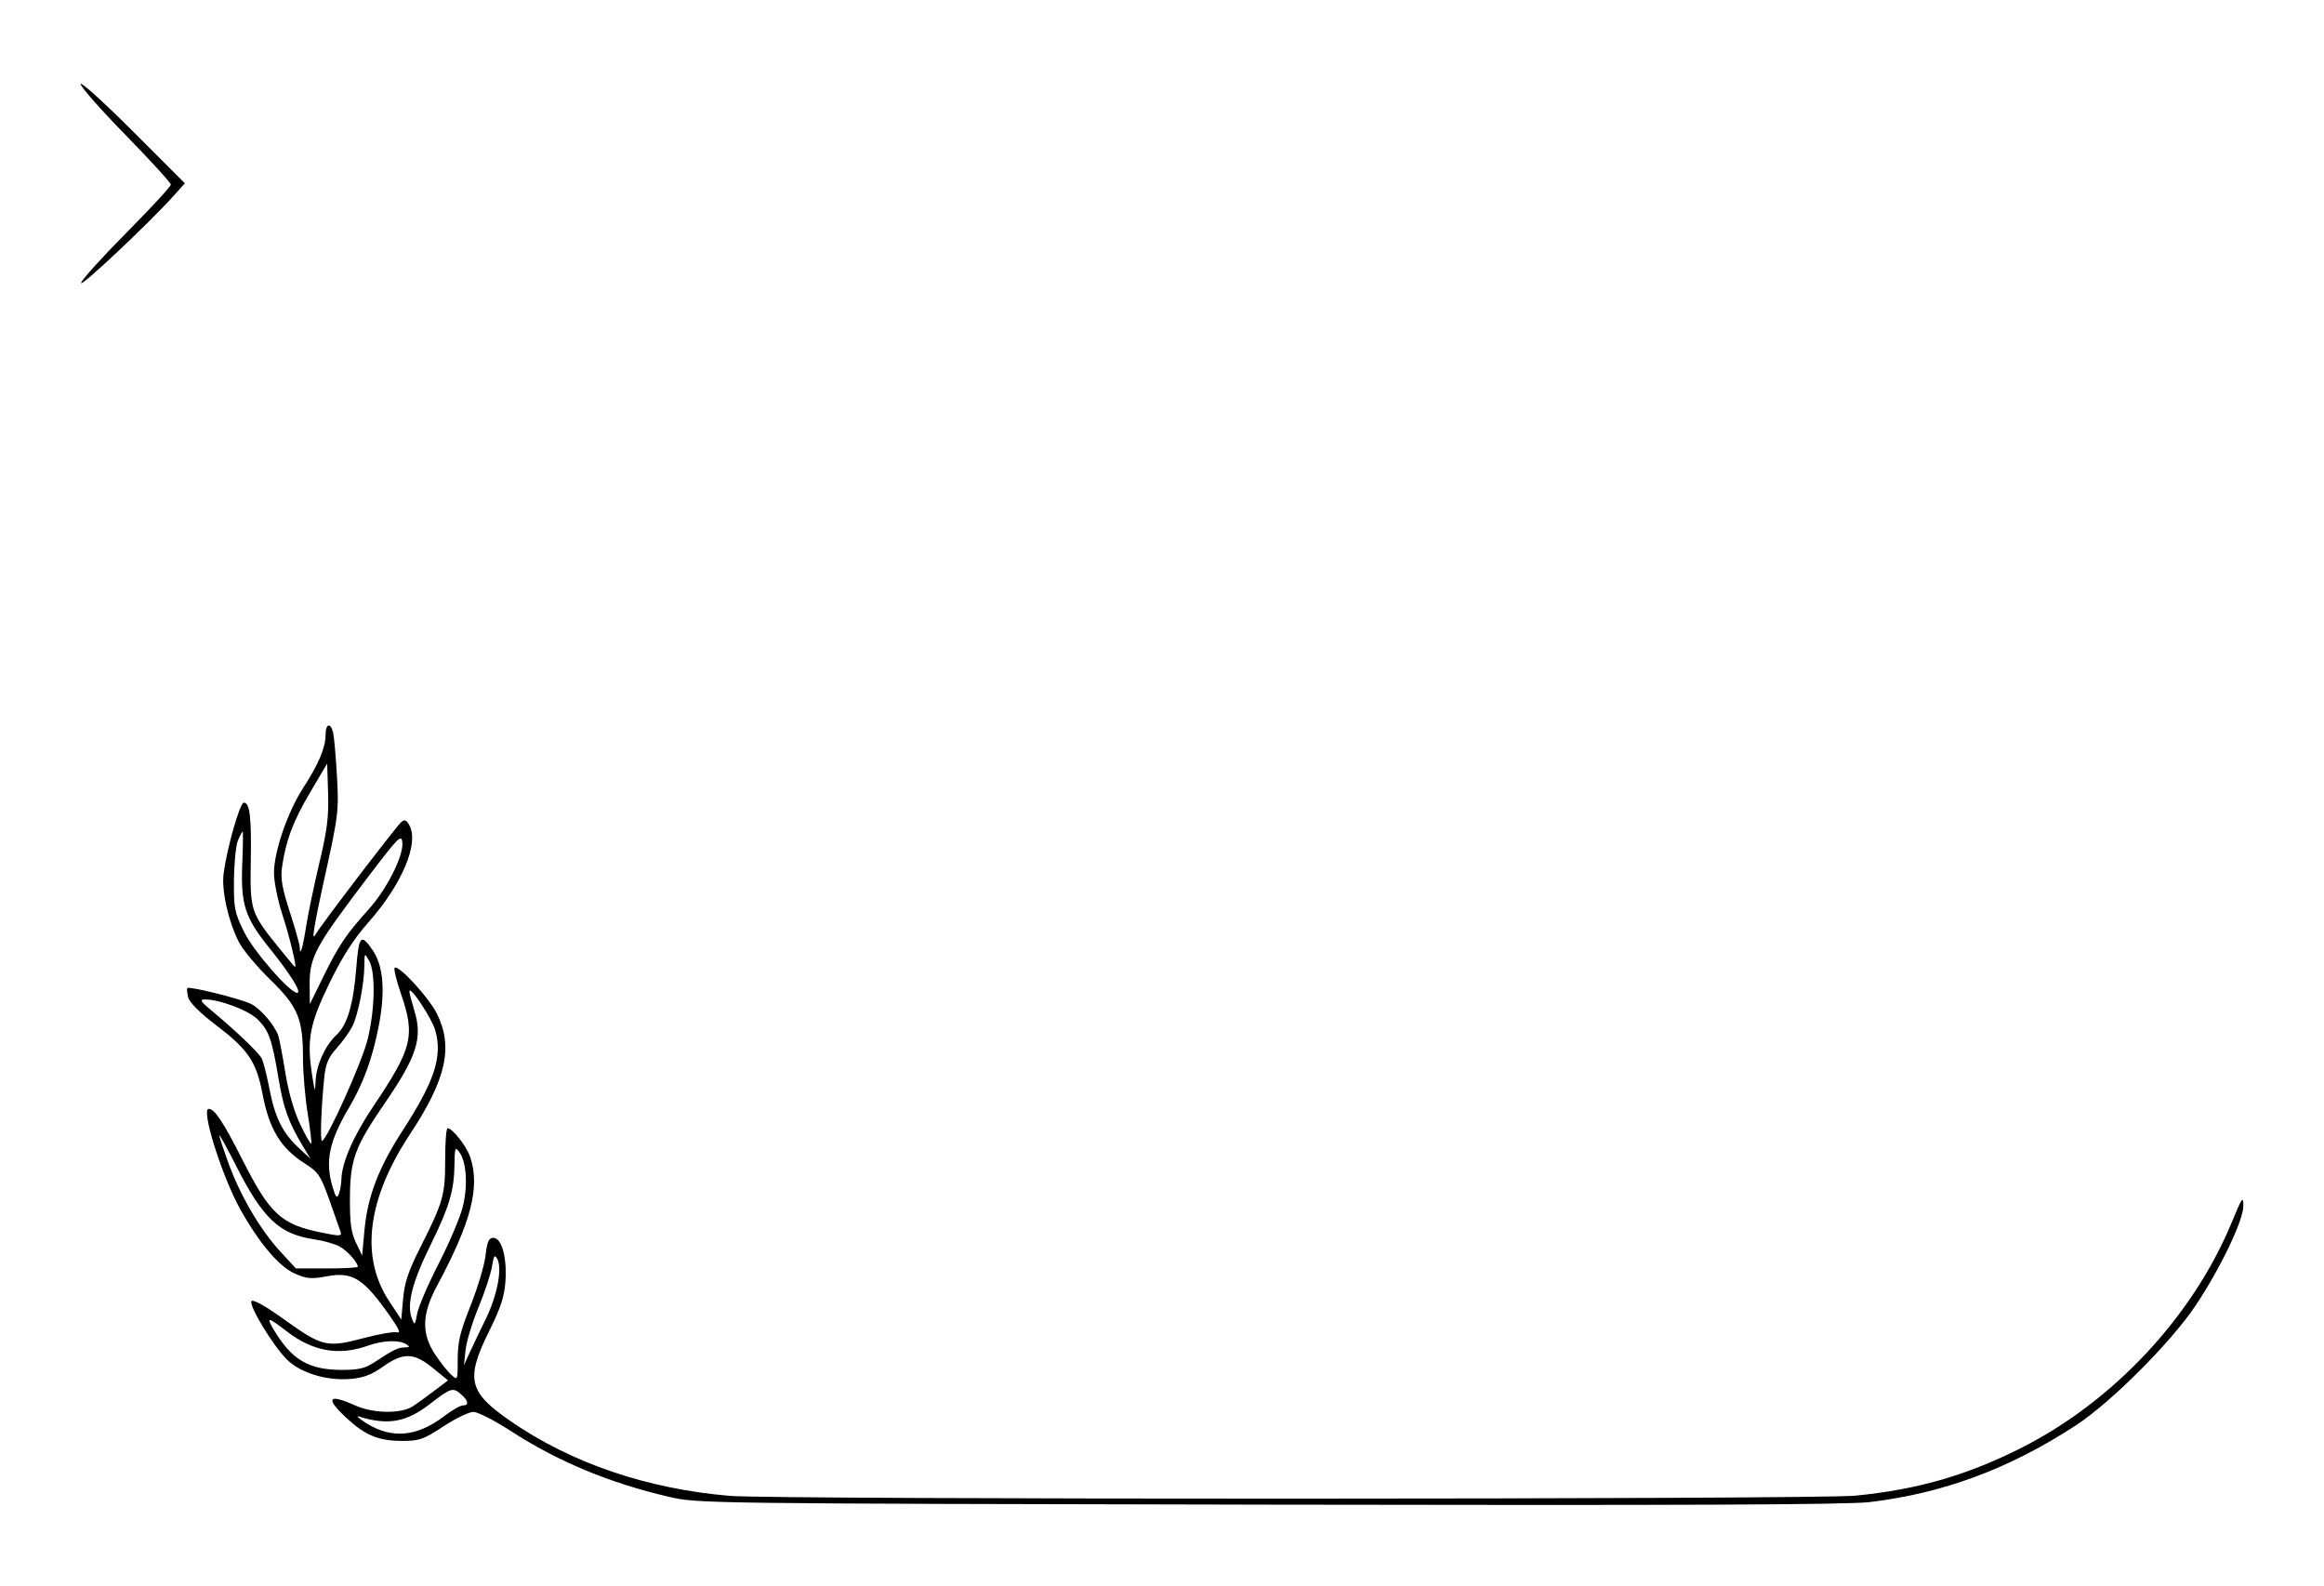
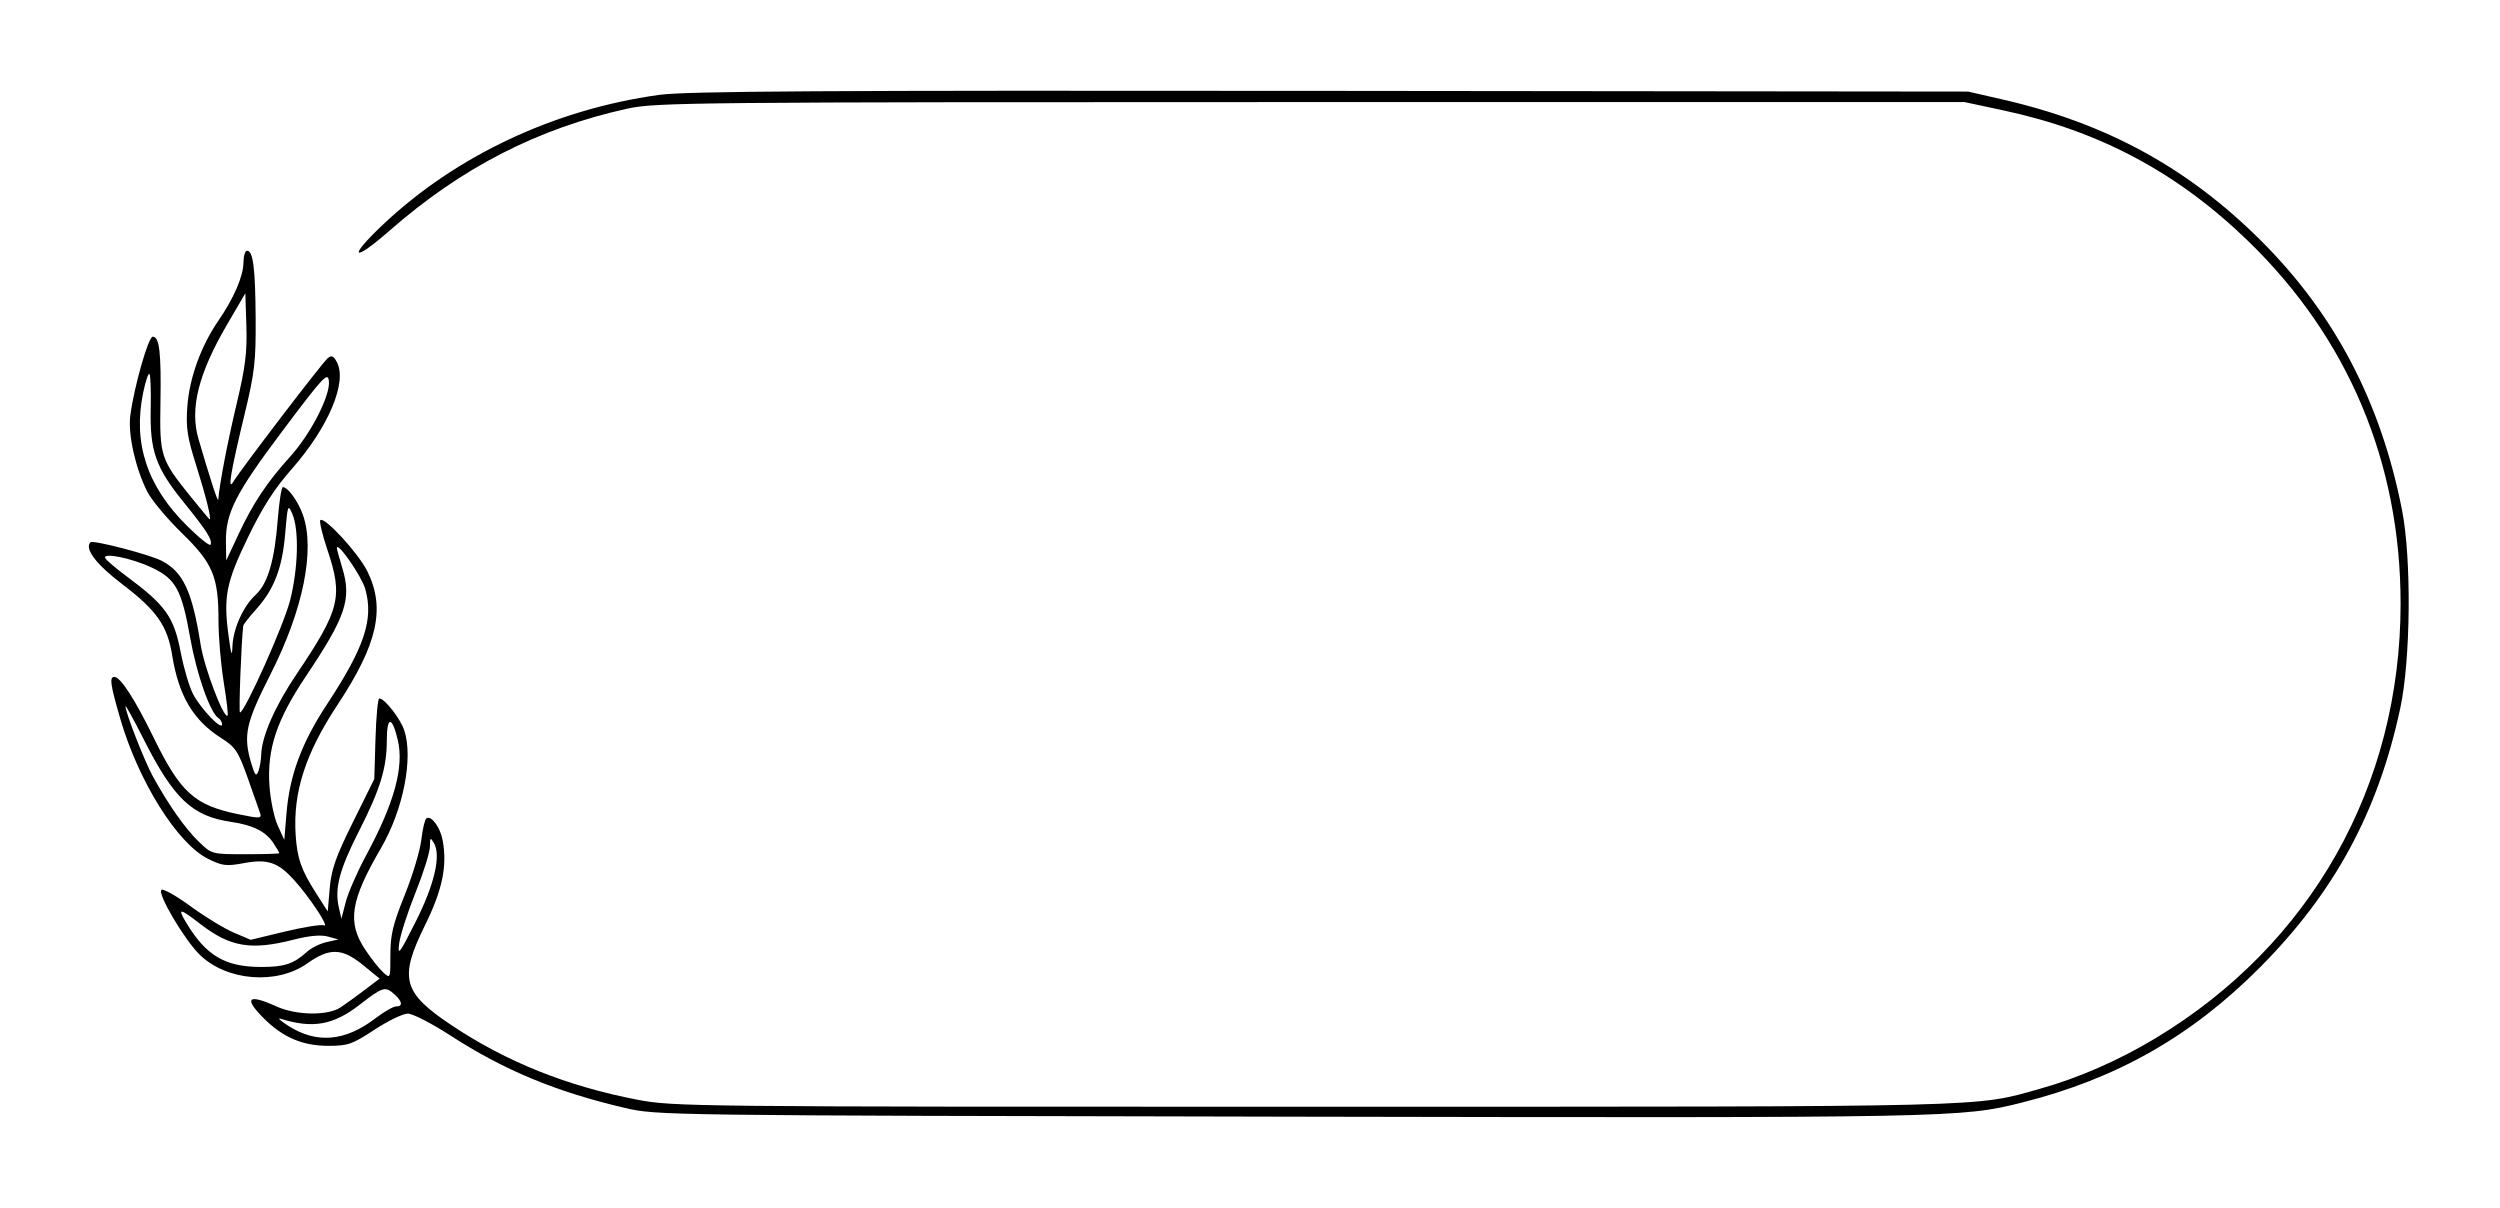
- <svg xmlns="http://www.w3.org/2000/svg" fill="currentColor" vector-effect="non-scaling-stroke" width="721" height="492" viewBox="0 0 721 492" version="1.1">
-   <path d="M 25 26.057 C 25 26.908, 31.300 34.051, 39 41.929 C 46.700 49.807, 53 56.712, 53 57.274 C 53 57.835, 46.813 64.537, 39.250 72.166 C 31.688 79.796, 25.345 86.817, 25.155 87.769 C 24.833 89.386, 46.317 69.160, 53.928 60.682 L 57.356 56.863 41.178 40.685 C 32.280 31.788, 25 25.205, 25 26.057 M 101 228.032 C 101 231.961, 98.843 237.045, 94.013 244.500 C 89.216 251.904, 85 264.207, 85 270.799 C 85 273.519, 86.158 279.290, 87.574 283.622 C 89.816 290.483, 92.124 300, 91.546 300 C 91.438 300, 89.080 297.188, 86.307 293.750 C 77.831 283.243, 77.542 282.352, 77.798 267.500 C 78.040 253.481, 77.520 249, 75.649 249 C 74.412 249, 70.407 263.070, 69.373 271.051 C 68.698 276.255, 70.817 285.740, 74.108 292.249 C 75.290 294.587, 79.625 299.785, 83.741 303.799 C 92.489 312.331, 93.998 315.950, 94.004 328.409 C 94.006 332.859, 94.662 340.531, 95.462 345.459 C 96.262 350.386, 96.750 354.584, 96.546 354.787 C 96.343 354.990, 94.800 352.271, 93.117 348.745 C 91.192 344.712, 89.481 338.755, 88.505 332.687 C 87.651 327.381, 86.672 322.243, 86.328 321.270 C 85.176 318.003, 80.922 313.011, 78.004 311.502 C 74.949 309.922, 58.793 305.874, 58.141 306.525 C 57.932 306.735, 58.043 308.036, 58.390 309.416 C 58.784 310.987, 62.017 314.207, 67.041 318.031 C 76.981 325.598, 79.527 329.350, 81.414 339.216 C 83.562 350.439, 87.064 356.182, 94.723 361.039 C 98.744 363.590, 99.478 364.689, 102.160 372.184 C 103.796 376.758, 105.364 381.218, 105.644 382.095 C 106.104 383.540, 105.520 383.561, 99.471 382.317 C 87.152 379.783, 83.726 376.593, 75.149 359.662 C 69.214 347.948, 66.588 344, 64.734 344 C 62.272 344, 68.921 365.087, 74.572 375.198 C 80.423 385.670, 86.590 392.931, 91.461 395.086 C 95.130 396.709, 96.543 396.832, 101.336 395.946 C 109.492 394.438, 112.773 396.529, 121.239 408.634 C 123.850 412.367, 124.361 413.646, 123.112 413.319 C 122.166 413.072, 117.845 413.799, 113.508 414.935 C 101.082 418.190, 100.256 417.992, 87.202 408.641 C 82.398 405.200, 78.545 403.076, 78.053 403.598 C 76.976 404.739, 84.628 417.402, 89.034 421.770 C 93.207 425.908, 101.317 428.387, 108.681 427.777 C 112.744 427.440, 115.245 426.501, 118.790 423.982 C 125.127 419.479, 128.419 419.571, 134.330 424.414 L 138.985 428.228 134.857 431.364 C 132.586 433.089, 129.552 435.285, 128.114 436.245 C 124.516 438.646, 115.733 438.516, 110.141 435.978 C 101.813 432.199, 100.816 433.733, 107.560 439.949 C 113.391 445.324, 117.495 447, 124.820 447 C 130.111 447, 131.393 446.547, 137.555 442.500 C 141.323 440.025, 145.511 438, 146.862 438 C 148.212 438, 153.409 440.650, 158.409 443.888 C 173.098 453.401, 189.040 460.042, 207.500 464.339 C 216.425 466.417, 217.970 466.437, 393.500 466.775 C 520.923 467.020, 573.161 466.799, 580 465.984 C 602.915 463.254, 623.363 455.652, 644 442.189 C 654.883 435.090, 673.594 416.370, 681.171 405 C 688.884 393.426, 696.005 378.556, 695.982 374.073 C 695.965 370.899, 695.573 371.448, 692.465 379 C 680.338 408.465, 655.495 435.003, 626.500 449.464 C 609.723 457.832, 594.704 462.113, 575.540 463.990 C 563.460 465.173, 240.593 465.232, 226.500 464.054 C 200.774 461.903, 177.225 453.880, 158.360 440.838 C 145.332 431.832, 144.385 427.871, 151.711 413.038 C 155.398 405.575, 156.509 402.162, 156.821 397.349 C 157.300 389.967, 155.619 384, 153.060 384 C 151.642 384, 151.143 385.129, 150.629 389.503 C 150.273 392.529, 148.186 399.513, 145.991 405.023 C 142.744 413.173, 142 416.277, 142 421.675 C 142 428.270, 141.988 428.299, 139.979 426.481 C 138.867 425.475, 136.617 422.628, 134.979 420.155 C 130.717 413.721, 130.873 407.676, 135.524 399 C 146.232 379.027, 149.001 368.286, 145.864 358.899 C 144.750 355.565, 140.370 350, 138.860 350 C 138.439 350, 138.102 354.387, 138.111 359.750 C 138.130 370.704, 137.514 372.878, 130.403 386.965 C 126.685 394.331, 125.500 397.863, 125.063 402.889 L 124.500 409.348 120.793 403.755 C 111.648 389.955, 113.880 371.995, 127.255 351.750 C 138.459 334.791, 140.681 324.774, 135.532 314.440 C 133.020 309.399, 123.546 299.120, 122.435 300.231 C 122.100 300.567, 122.989 304.216, 124.412 308.339 C 128.890 321.312, 127.931 325.204, 115.826 343.179 C 109.758 352.189, 106.059 360.615, 105.930 365.725 C 105.891 367.251, 105.529 369.342, 105.124 370.371 C 104.528 371.889, 104.164 371.489, 103.195 368.255 C 100.798 360.256, 102.080 354.089, 108.341 343.500 C 112.741 336.059, 115.575 328.243, 117.517 318.191 C 119.569 307.576, 118.949 299.695, 115.684 294.878 C 112.012 289.458, 111.324 290.151, 110.549 300.057 C 109.651 311.545, 107.775 317.937, 104.386 321.059 C 100.889 324.280, 98.079 330.538, 97.900 335.500 C 97.773 339.042, 97.650 338.813, 96.829 333.500 C 95.134 322.528, 96.059 317.622, 102.205 305 C 106.243 296.707, 109.647 291.408, 114.411 286 C 124.700 274.320, 130.038 261.676, 127.043 256.080 C 126.139 254.391, 125.547 254.131, 124.532 254.974 C 123.068 256.188, 100.060 286.302, 98.152 289.500 C 97.141 291.195, 97.054 290.890, 97.582 287.500 C 97.924 285.300, 99.107 279.450, 100.209 274.500 C 105.022 252.886, 105.163 251.768, 104.521 240.500 C 104.177 234.450, 103.644 228.488, 103.339 227.250 C 102.532 223.981, 101 224.493, 101 228.032 M 96.252 245.752 C 90.949 254.717, 88.664 260.785, 87.497 269 C 86.996 272.525, 87.523 275.549, 89.929 282.959 C 91.618 288.162, 93 293.075, 93 293.876 C 93 297.144, 93.955 294.024, 94.961 287.471 C 95.549 283.637, 97.391 274.790, 99.053 267.812 C 101.501 257.540, 102.022 253.385, 101.788 246.001 L 101.500 236.878 96.252 245.752 M 73.809 260.750 C 73.181 262.262, 72.630 267.779, 72.584 273.009 C 72.506 281.792, 72.747 283.020, 75.737 289.105 C 78.700 295.135, 89.912 308, 92.205 308 C 93.705 308, 90.093 302.166, 83.653 294.190 C 75.921 284.612, 74.609 280.488, 75.175 267.533 C 75.405 262.290, 75.448 258, 75.271 258 C 75.095 258, 74.437 259.238, 73.809 260.750 M 114.827 271.208 C 97.610 293.826, 95.962 296.872, 96.064 305.872 L 96.128 311.500 100.314 302.967 C 105.062 293.289, 107.437 289.762, 114.360 282.108 C 120.026 275.845, 125.289 265.376, 124.821 261.299 C 124.530 258.759, 123.605 259.676, 114.827 271.208 M 113.035 299.566 C 112.985 305.363, 111.078 314.942, 109.271 318.480 C 108.422 320.141, 106.251 323.147, 104.447 325.161 C 101.886 328.019, 101.044 329.993, 100.611 334.161 C 99.652 343.376, 99.268 354.003, 99.897 353.938 C 101.383 353.785, 112.224 329.711, 114.013 322.590 C 116.342 313.318, 116.574 301.627, 114.500 298 C 113.084 295.523, 113.071 295.537, 113.035 299.566 M 127.011 307.609 C 127.017 308.099, 127.708 310.750, 128.548 313.500 C 131.168 322.085, 129.349 327.730, 119.213 342.478 C 110.127 355.699, 108.617 359.815, 108.563 371.500 C 108.526 379.359, 108.926 382.356, 110.430 385.500 L 112.344 389.500 113.086 381.500 C 114.048 371.134, 117.494 362.167, 124.920 350.703 C 134.838 335.393, 137.321 327.789, 135.050 319.678 C 133.979 315.852, 126.983 305.350, 127.011 307.609 M 65.388 313.300 C 72.495 319.149, 80.159 326.429, 81.141 328.264 C 81.675 329.260, 82.754 333.439, 83.541 337.549 C 85.271 346.591, 87.609 351.365, 92.576 356 L 96.327 359.500 94.040 355.682 C 89.486 348.081, 87.998 343.985, 86.460 334.825 C 84.360 322.313, 83.417 319.645, 79.866 316.173 C 76.976 313.348, 67.821 309.936, 63.434 310.050 C 61.906 310.090, 62.316 310.772, 65.388 313.300 M 68.051 352.221 C 68.023 352.618, 69.299 356.502, 70.887 360.854 C 74.597 371.019, 80.725 381.475, 86.907 388.190 L 91.796 393.500 101.394 393.500 C 106.673 393.500, 110.994 393.263, 110.996 392.973 C 111.006 391.584, 107.592 387.840, 105.176 386.591 C 103.690 385.822, 100.230 384.866, 97.487 384.465 C 86.679 382.887, 81.530 378.025, 73.165 361.500 C 70.380 356, 68.079 351.825, 68.051 352.221 M 141.007 361 C 140.922 369.302, 139.414 374.391, 133.453 386.480 C 127.867 397.809, 126.136 404.652, 127.767 408.959 C 128.652 411.295, 128.736 411.221, 129.440 407.467 C 129.848 405.294, 132.842 398.337, 136.094 392.008 C 139.346 385.679, 142.696 377.800, 143.539 374.500 C 145.221 367.913, 144.741 360.352, 142.449 357.327 C 141.214 355.698, 141.058 356.095, 141.007 361 M 152.630 392.913 C 152.266 395.191, 150.392 400.861, 148.467 405.512 C 146.541 410.163, 144.733 416.113, 144.449 418.734 L 143.932 423.500 145.772 419.500 C 146.785 417.300, 149.064 412.523, 150.838 408.885 C 154.288 401.806, 155.865 393.368, 154.270 390.518 C 153.472 389.091, 153.171 389.531, 152.630 392.913 M 84.971 412.573 C 90.533 421.857, 95.770 424.946, 106 424.974 C 111.077 424.989, 113.249 424.501, 115.920 422.746 C 121.983 418.763, 123.463 418.030, 125.500 417.999 C 127.159 417.975, 127.244 417.804, 126 417 C 123.806 415.582, 118.851 415.789, 114 417.500 C 105.041 420.661, 97.055 419.233, 89 413.031 C 83.080 408.472, 82.472 408.403, 84.971 412.573 M 133.467 435.483 C 126.074 441.224, 120.308 442.251, 111.337 439.426 C 110.327 439.107, 111.288 439.994, 113.474 441.396 C 121.362 446.455, 129.329 445.789, 137.740 439.368 C 140.167 437.516, 142.794 436, 143.577 436 C 145.527 436, 145.362 434.637, 143.171 432.655 C 140.563 430.294, 139.901 430.487, 133.467 435.483" stroke="none" fill="currentColor" fill-rule="evenodd" />
+ <svg xmlns="http://www.w3.org/2000/svg" fill="currentColor" vector-effect="non-scaling-stroke" width="698" height="337" viewBox="0 0 698 337" version="1.1">
+   <path d="M 184 26.495 C 154.846 30.525, 127.359 43.433, 106.965 62.672 C 96.949 72.121, 98.368 73.503, 108.750 64.410 C 128.907 46.755, 150.230 35.822, 175.232 30.320 C 183.059 28.597, 193.229 28.500, 366 28.500 L 548.500 28.500 559.446 30.842 C 586.222 36.572, 608.021 48.222, 627.712 67.328 C 655.653 94.437, 670.246 129.149, 670.246 168.500 C 670.246 219.465, 645.225 263.803, 601.716 289.938 C 591.473 296.090, 580.350 300.956, 569.686 303.948 C 551.021 309.185, 558.870 308.990, 366.864 309.005 C 192.308 309.020, 187.969 308.974, 177.853 307.021 C 158.337 303.252, 141.515 296.519, 126.271 286.377 C 112.377 277.132, 111.319 273.221, 118.675 258.301 C 123.534 248.446, 124.923 241.731, 123.581 234.578 C 122.901 230.954, 120.432 227.615, 119.060 228.463 C 118.632 228.727, 117.990 231.432, 117.632 234.473 C 117.275 237.515, 115.186 244.458, 112.991 249.902 C 109.707 258.047, 109 260.998, 109 266.556 C 109 273.270, 108.988 273.299, 106.979 271.481 C 105.867 270.475, 103.617 267.628, 101.979 265.155 C 96.881 257.458, 97.811 251.475, 106.399 236.739 C 112.589 226.116, 115.444 211.618, 112.864 203.899 C 111.763 200.606, 107.376 195, 105.899 195 C 105.499 195, 105.021 200.063, 104.836 206.250 L 104.500 217.500 98.560 229.500 C 93.750 239.217, 92.513 242.734, 92.060 247.987 L 91.500 254.474 88.314 249.487 C 84.082 242.863, 82.967 239.686, 82.542 233.038 C 81.784 221.177, 85.288 210.323, 94.255 196.750 C 105.459 179.791, 107.681 169.774, 102.532 159.440 C 100.023 154.406, 90.547 144.120, 89.438 145.228 C 89.104 145.563, 89.994 149.299, 91.415 153.532 C 95.813 166.626, 94.923 170.215, 82.826 188.179 C 76.758 197.189, 73.059 205.615, 72.930 210.725 C 72.891 212.251, 72.529 214.342, 72.124 215.371 C 71.528 216.889, 71.164 216.489, 70.195 213.255 C 67.836 205.384, 68.561 201.979, 75.503 188.307 C 84.647 170.300, 88.053 153.502, 84.551 143.684 C 83.207 139.915, 80.365 136, 78.974 136 C 78.580 136, 77.938 140.094, 77.546 145.097 C 76.651 156.546, 74.772 162.940, 71.386 166.059 C 67.892 169.278, 65.080 175.534, 64.895 180.500 C 64.782 183.557, 64.526 182.850, 63.810 177.500 C 62.348 166.574, 63.122 162.657, 69.244 150 C 73.286 141.642, 76.610 136.451, 81.412 131 C 91.701 119.319, 97.038 106.676, 94.043 101.080 C 93.118 99.352, 92.561 99.119, 91.486 100.012 C 89.982 101.260, 67.064 131.268, 65.146 134.500 C 63.465 137.333, 64.387 131.824, 68.328 115.500 C 71.097 104.029, 71.456 100.900, 71.378 88.895 C 71.287 74.841, 70.673 70, 68.981 70 C 68.441 70, 67.990 71.463, 67.978 73.250 C 67.952 77.100, 65.310 83.236, 60.949 89.575 C 56.121 96.592, 52.876 105.556, 52.305 113.459 C 51.875 119.407, 52.262 121.975, 54.797 130 C 57.441 138.369, 59.094 145, 58.536 145 C 58.433 145, 56.080 142.187, 53.307 138.750 C 44.831 128.243, 44.542 127.352, 44.798 112.500 C 45.040 98.481, 44.520 94, 42.649 94 C 41.412 94, 37.407 108.070, 36.373 116.051 C 35.698 121.255, 37.817 130.740, 41.108 137.249 C 42.290 139.587, 46.625 144.785, 50.741 148.799 C 59.489 157.331, 60.998 160.950, 61.004 173.409 C 61.006 177.859, 61.662 185.531, 62.462 190.459 C 63.262 195.386, 63.750 199.584, 63.546 199.787 C 62.498 200.835, 57.050 186.507, 56.021 180 C 53.665 165.084, 51.154 159.682, 45.128 156.566 C 41.723 154.805, 25.959 150.708, 25.264 151.403 C 23.512 153.154, 26.815 157.531, 34.041 163.031 C 43.756 170.427, 46.734 174.661, 48.075 182.983 C 49.887 194.236, 53.960 201.116, 61.723 206.039 C 65.744 208.590, 66.478 209.689, 69.160 217.184 C 70.796 221.758, 72.364 226.218, 72.644 227.095 C 73.104 228.540, 72.520 228.561, 66.471 227.317 C 54.285 224.811, 50.369 221.261, 42.901 205.952 C 37.689 195.267, 33.640 189, 31.949 189 C 30.498 189, 30.778 191.009, 33.567 200.634 C 38.635 218.122, 49.521 235.524, 58.040 239.755 C 62.125 241.784, 63.149 241.905, 68.254 240.961 C 74.714 239.767, 77.629 240.758, 82.074 245.661 C 86.352 250.379, 92.032 258.949, 90.488 258.357 C 89.694 258.052, 84.758 258.836, 79.519 260.099 L 69.995 262.395 65.248 260.378 C 62.636 259.269, 57.259 255.991, 53.297 253.093 C 49.336 250.195, 45.652 248.097, 45.110 248.432 C 43.743 249.277, 51.456 262.375, 55.811 266.605 C 63.324 273.902, 77.297 275.012, 85.790 268.988 C 92.044 264.551, 95.538 264.668, 101.452 269.514 L 105.985 273.228 101.857 276.364 C 99.586 278.089, 96.552 280.285, 95.114 281.245 C 91.516 283.646, 82.733 283.516, 77.141 280.978 C 69.230 277.389, 67.948 278.615, 73.650 284.317 C 78.976 289.643, 84.503 292, 91.667 292 C 97.140 292, 98.344 291.580, 104.555 287.500 C 108.323 285.025, 112.511 283, 113.862 283 C 115.212 283, 120.554 285.745, 125.733 289.099 C 140.732 298.816, 155.279 304.853, 174.500 309.339 C 183.434 311.424, 184.801 311.442, 360.500 311.776 C 545.207 312.128, 547.617 312.081, 564.500 307.845 C 590.941 301.210, 611.864 289.326, 631.003 270.072 C 651.811 249.140, 663.975 226.656, 670.164 197.688 C 673.065 184.109, 673.318 156.103, 670.661 142.500 C 664.755 112.260, 651.841 87.631, 631.072 66.998 C 610.718 46.777, 588.062 34.419, 559.199 27.794 L 549.500 25.568 371.500 25.375 C 229.182 25.221, 191.596 25.445, 184 26.495 M 63.357 90.689 C 55.393 104.334, 52.952 114.094, 55.403 122.500 C 58.676 133.728, 60.862 140.443, 60.936 139.500 C 61.279 135.151, 63.531 123.410, 66.055 112.812 C 68.500 102.543, 69.022 98.383, 68.788 91.001 L 68.500 81.878 63.357 90.689 M 39.982 109.589 C 37.058 123.672, 41.013 135.717, 52.202 146.802 C 55.660 150.228, 58.634 152.599, 58.810 152.071 C 59.290 150.630, 57.773 148.252, 51.110 140 C 43.442 130.504, 41.817 125.833, 42.077 114.029 C 42.187 109.032, 42.029 104.695, 41.726 104.392 C 41.423 104.089, 40.638 106.428, 39.982 109.589 M 78.979 120.163 C 65.670 137.874, 62.934 143.267, 63.077 151.500 L 63.164 156.500 66.586 149.175 C 70.615 140.548, 74.585 134.584, 81.044 127.452 C 86.793 121.104, 92.285 110.367, 91.828 106.370 C 91.531 103.774, 90.303 105.093, 78.979 120.163 M 79.630 148.946 C 78.818 158.610, 76.535 164.558, 71.499 170.133 C 69.574 172.263, 67.960 174.342, 67.910 174.753 C 67.363 179.326, 66.622 198.985, 67 198.933 C 68.416 198.736, 79.277 174.427, 81.003 167.590 C 83.261 158.647, 83.537 147.963, 81.625 143.500 C 80.402 140.646, 80.305 140.912, 79.630 148.946 M 94.052 153 C 94.036 153.275, 94.708 155.750, 95.548 158.500 C 98.217 167.247, 96.589 172.116, 85.409 188.811 C 77.243 201.004, 74.542 209.108, 75.230 219.343 C 75.495 223.279, 76.536 228.300, 77.544 230.500 L 79.375 234.500 79.996 227 C 80.871 216.426, 84.226 207.396, 91.246 196.720 C 101.775 180.708, 104.364 172.945, 101.996 164.486 C 101.003 160.938, 94.172 151.061, 94.052 153 M 29.446 155.913 C 29.831 156.535, 32.475 158.773, 35.323 160.886 C 46.313 169.042, 48.566 172.230, 50.506 182.367 C 51.311 186.577, 52.836 191.704, 53.894 193.761 C 55.964 197.785, 62 204.104, 62 202.246 C 62 201.626, 61.551 200.841, 61.003 200.502 C 58.708 199.083, 54.901 188.272, 53.095 178.043 C 50.741 164.716, 49.081 161.654, 42.508 158.528 C 36.753 155.791, 28.328 154.104, 29.446 155.913 M 35.051 197.190 C 34.939 198.702, 40.344 212.547, 42.739 216.885 C 47.112 224.805, 51.731 231.363, 55.499 235 C 59.121 238.496, 59.134 238.500, 68.558 238.500 C 73.747 238.500, 77.994 238.372, 77.996 238.215 C 77.998 238.058, 77.258 236.797, 76.352 235.414 C 74.211 232.146, 70.662 230.367, 64.487 229.465 C 53.679 227.887, 48.530 223.025, 40.165 206.500 C 37.380 201, 35.079 196.811, 35.051 197.190 M 108 206.618 C 108 214.422, 106.166 220.390, 100.112 232.279 C 94.815 242.684, 93.398 248.047, 94.575 253.228 L 95.319 256.500 96.544 251.795 C 97.218 249.207, 99.780 243.357, 102.236 238.795 C 110.100 224.190, 112.844 214.193, 111.066 206.628 C 109.484 199.900, 108 199.895, 108 206.618 M 120.030 236.385 C 120.014 237.972, 118.196 243.767, 115.992 249.262 C 113.787 254.757, 111.745 261.108, 111.455 263.376 C 110.985 267.036, 111.494 266.376, 115.981 257.500 C 121.293 246.991, 123.189 238.886, 121.154 235.382 C 120.179 233.704, 120.058 233.812, 120.030 236.385 M 51.971 257.573 C 57.496 266.796, 62.785 269.943, 72.816 269.978 C 79.359 270.001, 81.964 269.147, 85.685 265.762 C 86.886 264.669, 89.361 263.441, 91.185 263.033 L 94.500 262.292 91.528 261.482 C 89.566 260.947, 86.336 261.240, 82.028 262.344 C 70.112 265.397, 64.320 264.437, 56 258.031 C 50.080 253.472, 49.472 253.403, 51.971 257.573 M 100.467 280.483 C 93.074 286.224, 87.308 287.251, 78.337 284.426 C 77.327 284.107, 78.288 284.994, 80.474 286.396 C 88.362 291.455, 96.329 290.789, 104.740 284.368 C 107.167 282.516, 109.794 281, 110.577 281 C 112.527 281, 112.362 279.637, 110.171 277.655 C 107.563 275.294, 106.901 275.487, 100.467 280.483" stroke="none" fill="currentColor" fill-rule="evenodd" />
</svg>
